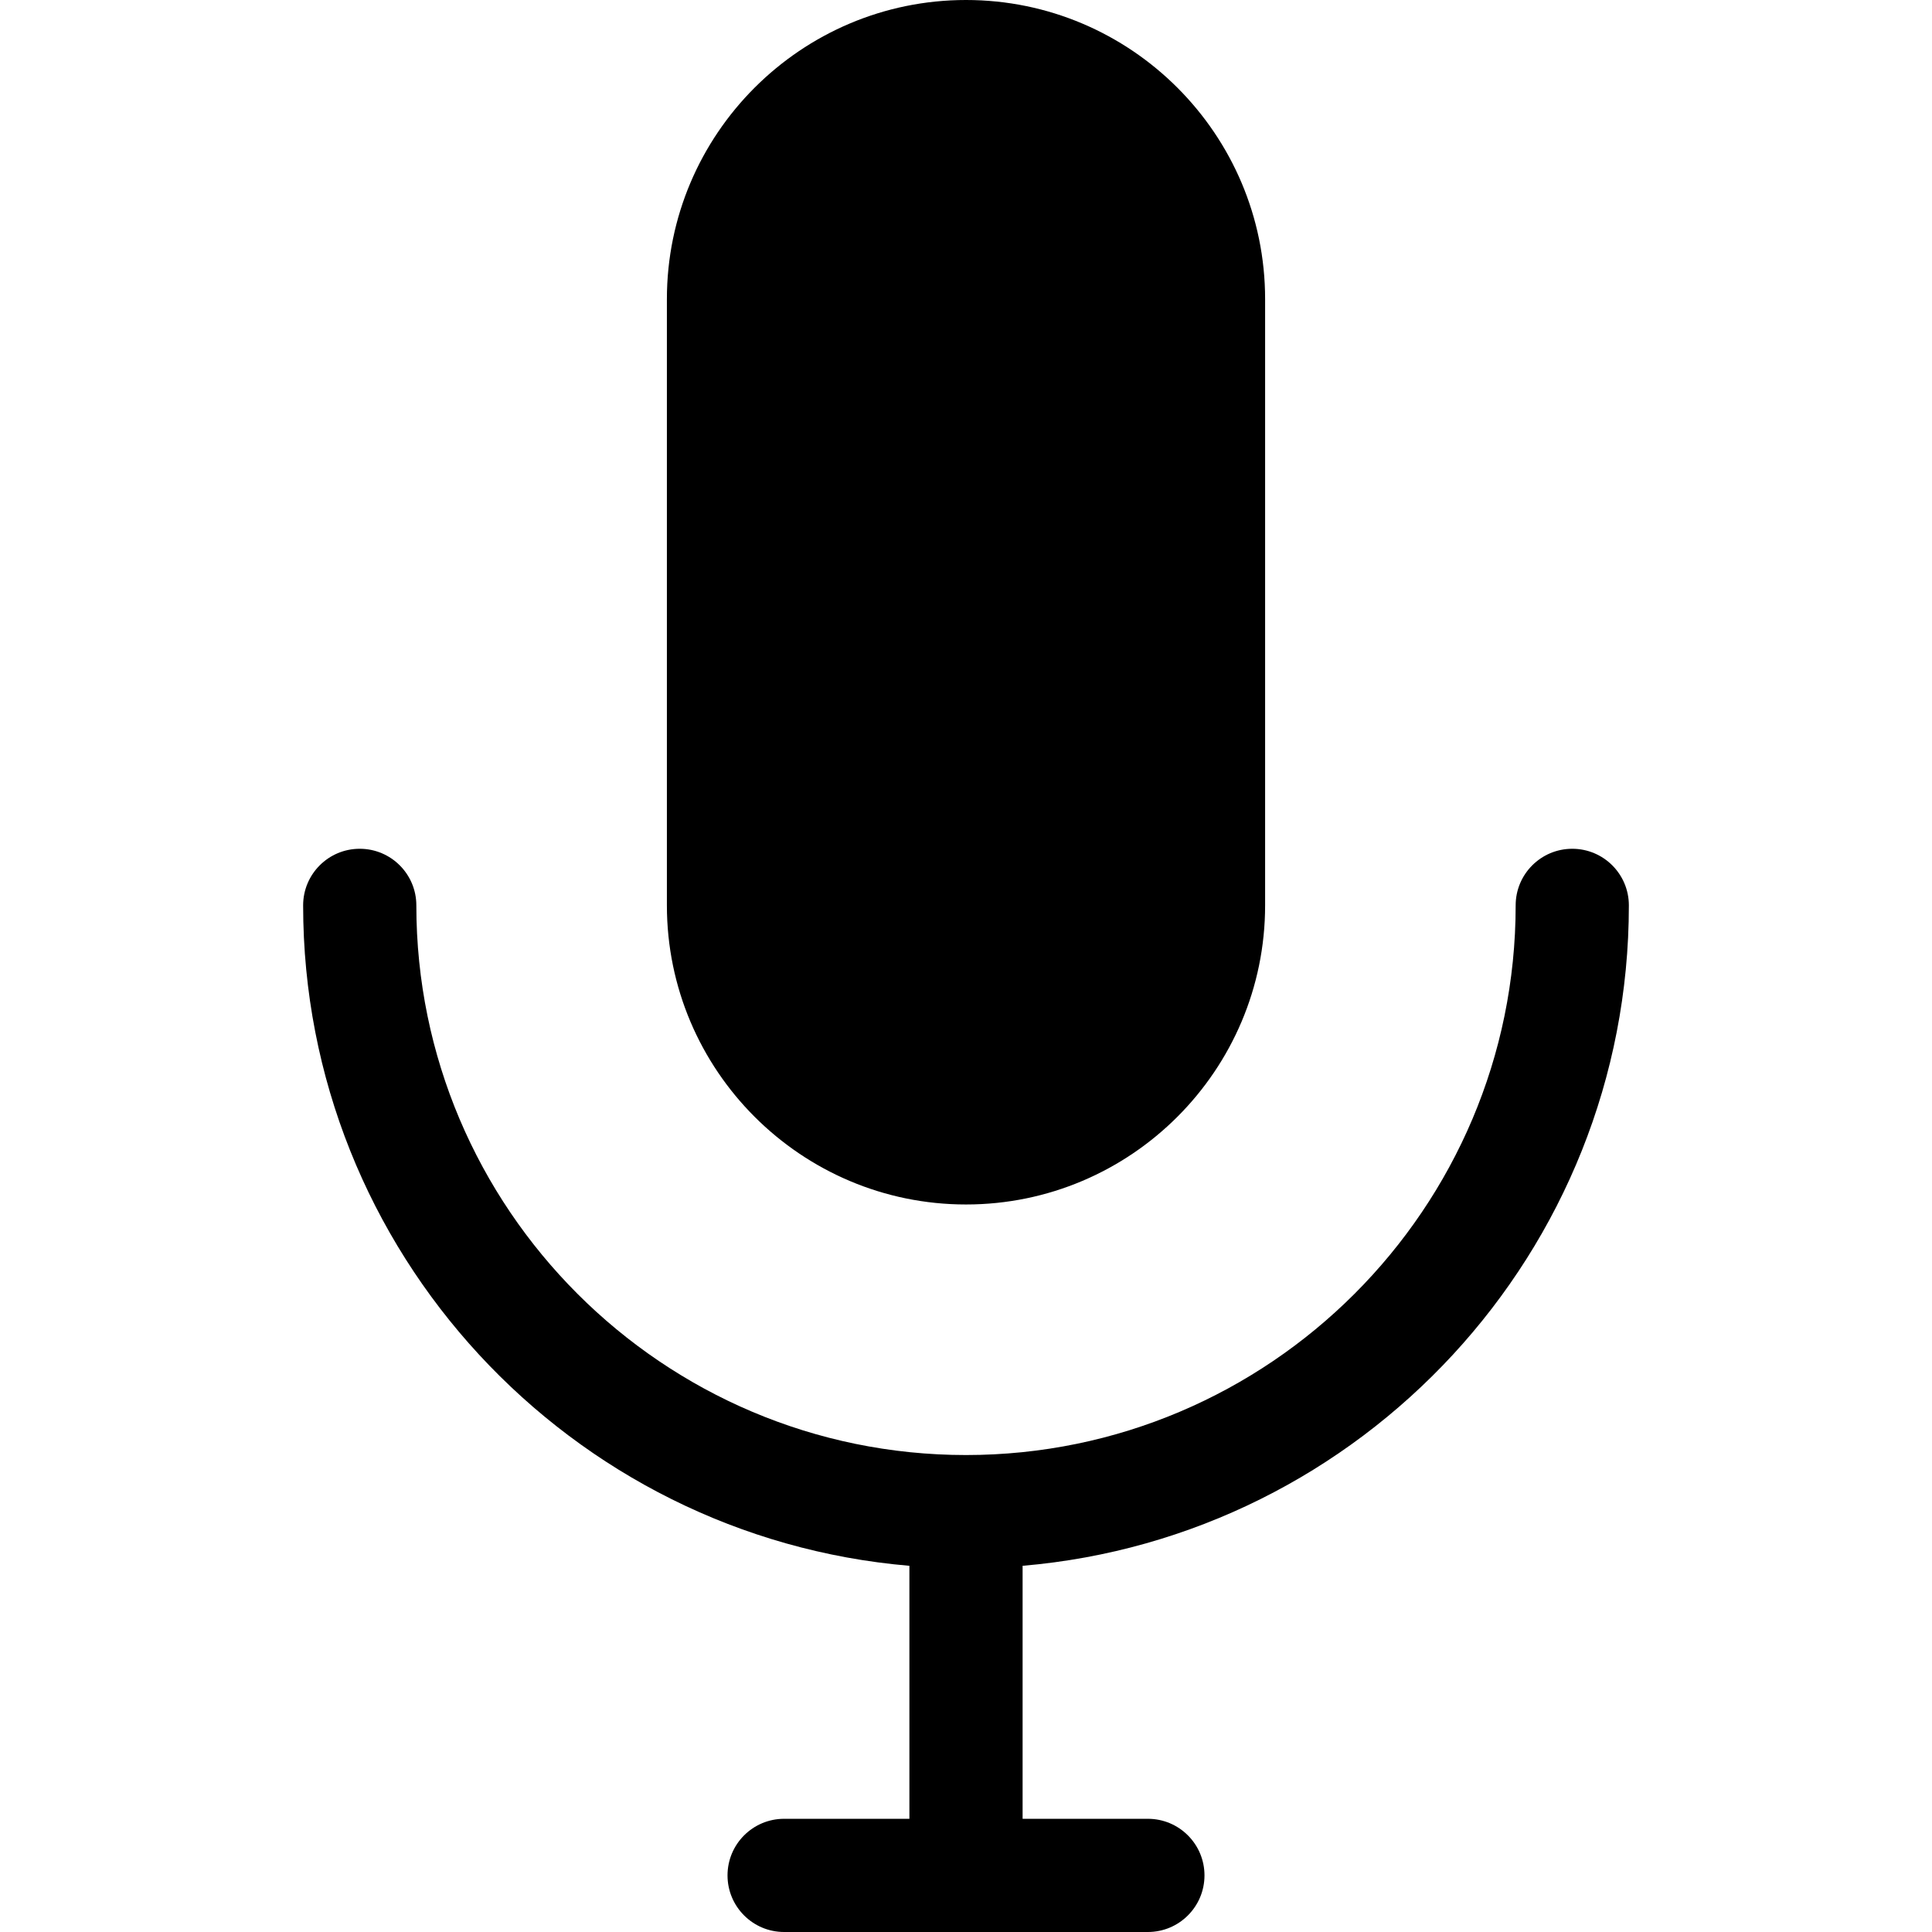
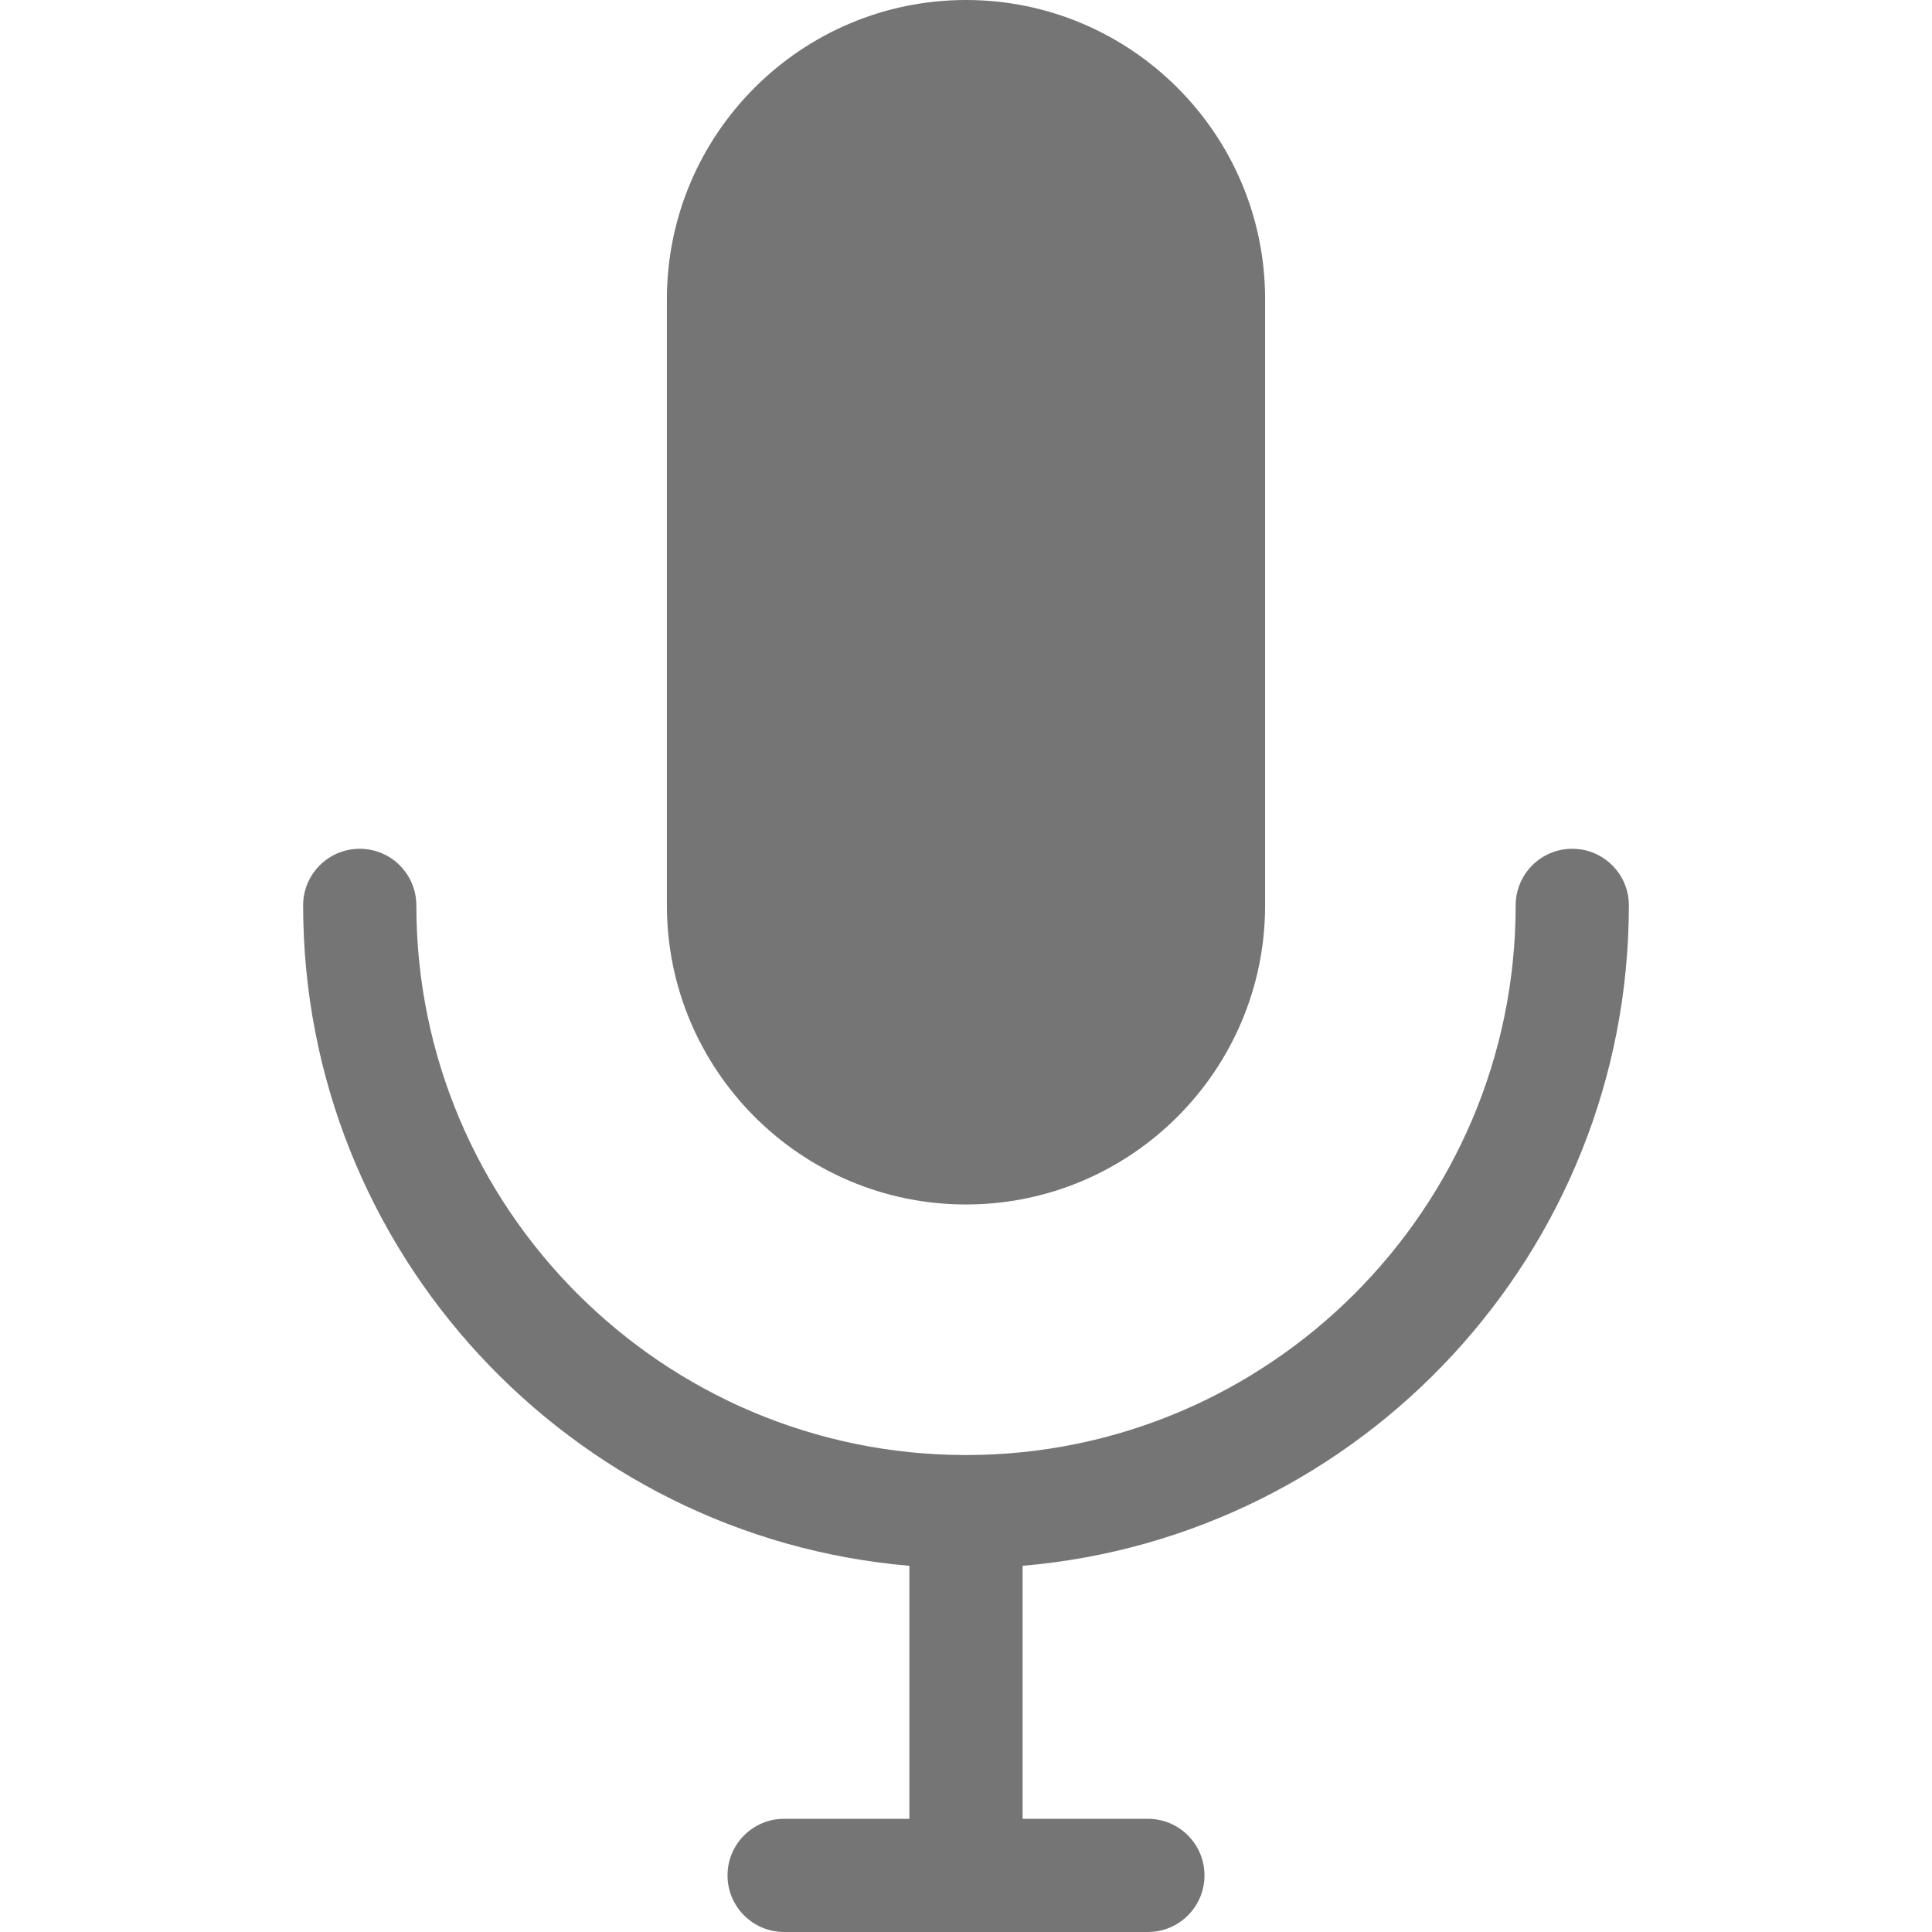
<svg xmlns="http://www.w3.org/2000/svg" version="1.1" id="Capa_1" x="0px" y="0px" viewBox="0 0 512 512" style="enable-background:new 0 0 512 512;" xml:space="preserve">
  <g>
    <g>
-       <path d="M431.666,239.934c0-8.284-6.717-15-15-15c-8.285,0-15,6.716-15,15c0,80.32-65.346,145.666-145.666,145.666    s-145.666-65.346-145.666-145.666c0-8.284-6.717-15-15-15c-8.285,0-15,6.716-15,15c0,91.809,70.799,167.383,160.666,175.02V482    h-33.199c-8.285,0-15,6.716-15,15s6.715,15,15,15h96.4c8.283,0,15-6.716,15-15s-6.717-15-15-15H271v-67.047    C360.867,407.316,431.666,331.742,431.666,239.934z" />
+       <path fill="#757575" d="M431.666,239.934c0-8.284-6.717-15-15-15c-8.285,0-15,6.716-15,15c0,80.32-65.346,145.666-145.666,145.666    s-145.666-65.346-145.666-145.666c0-8.284-6.717-15-15-15c-8.285,0-15,6.716-15,15c0,91.809,70.799,167.383,160.666,175.02V482    h-33.199c-8.285,0-15,6.716-15,15s6.715,15,15,15h96.4c8.283,0,15-6.716,15-15s-6.717-15-15-15H271v-67.047    C360.867,407.316,431.666,331.742,431.666,239.934z" />
    </g>
  </g>
  <g>
    <g>
-       <path d="M256,0c-43.707,0-79.266,35.559-79.266,79.266v160.668c0,43.707,35.559,79.265,79.266,79.265    c43.709,0,79.268-35.559,79.268-79.266V79.266C335.268,35.559,299.709,0,256,0z" />
+       <path fill="#757575" d="M256,0c-43.707,0-79.266,35.559-79.266,79.266v160.668c0,43.707,35.559,79.265,79.266,79.265    c43.709,0,79.268-35.559,79.268-79.266V79.266C335.268,35.559,299.709,0,256,0z" />
    </g>
  </g>
  <g>
</g>
  <g>
</g>
  <g>
</g>
  <g>
</g>
  <g>
</g>
  <g>
</g>
  <g>
</g>
  <g>
</g>
  <g>
</g>
  <g>
</g>
  <g>
</g>
  <g>
</g>
  <g>
</g>
  <g>
</g>
  <g>
</g>
</svg>
